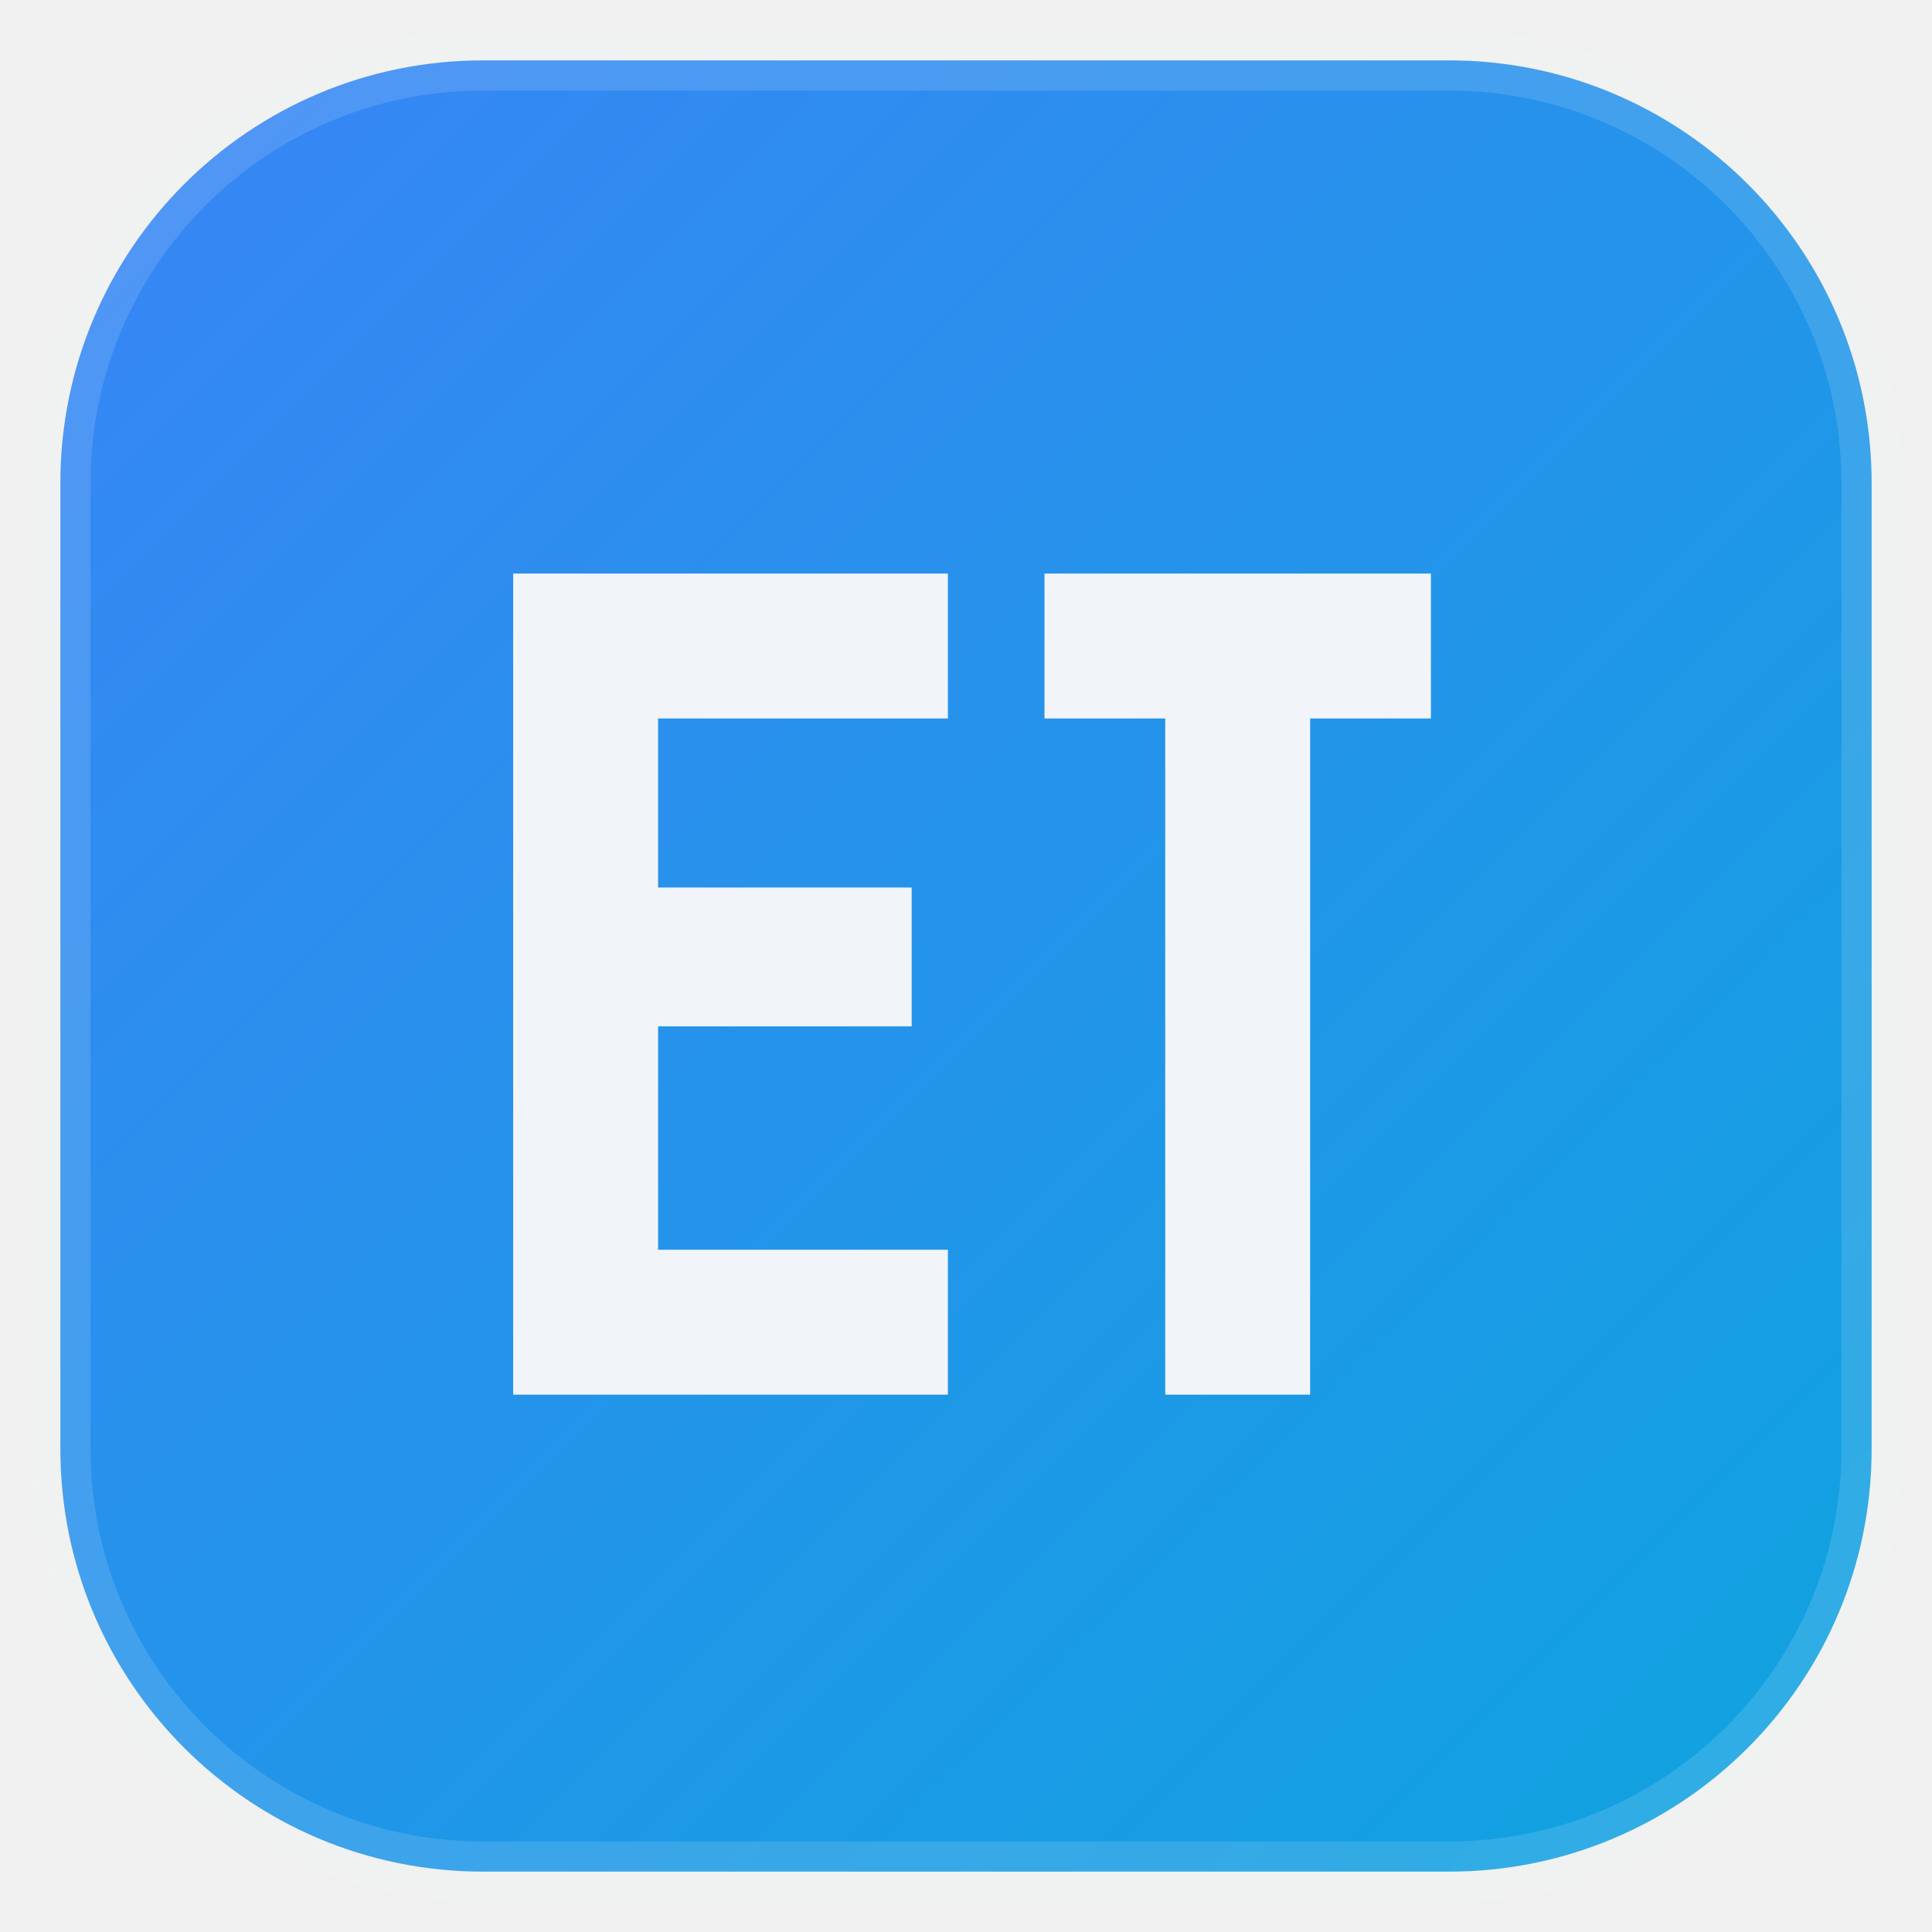
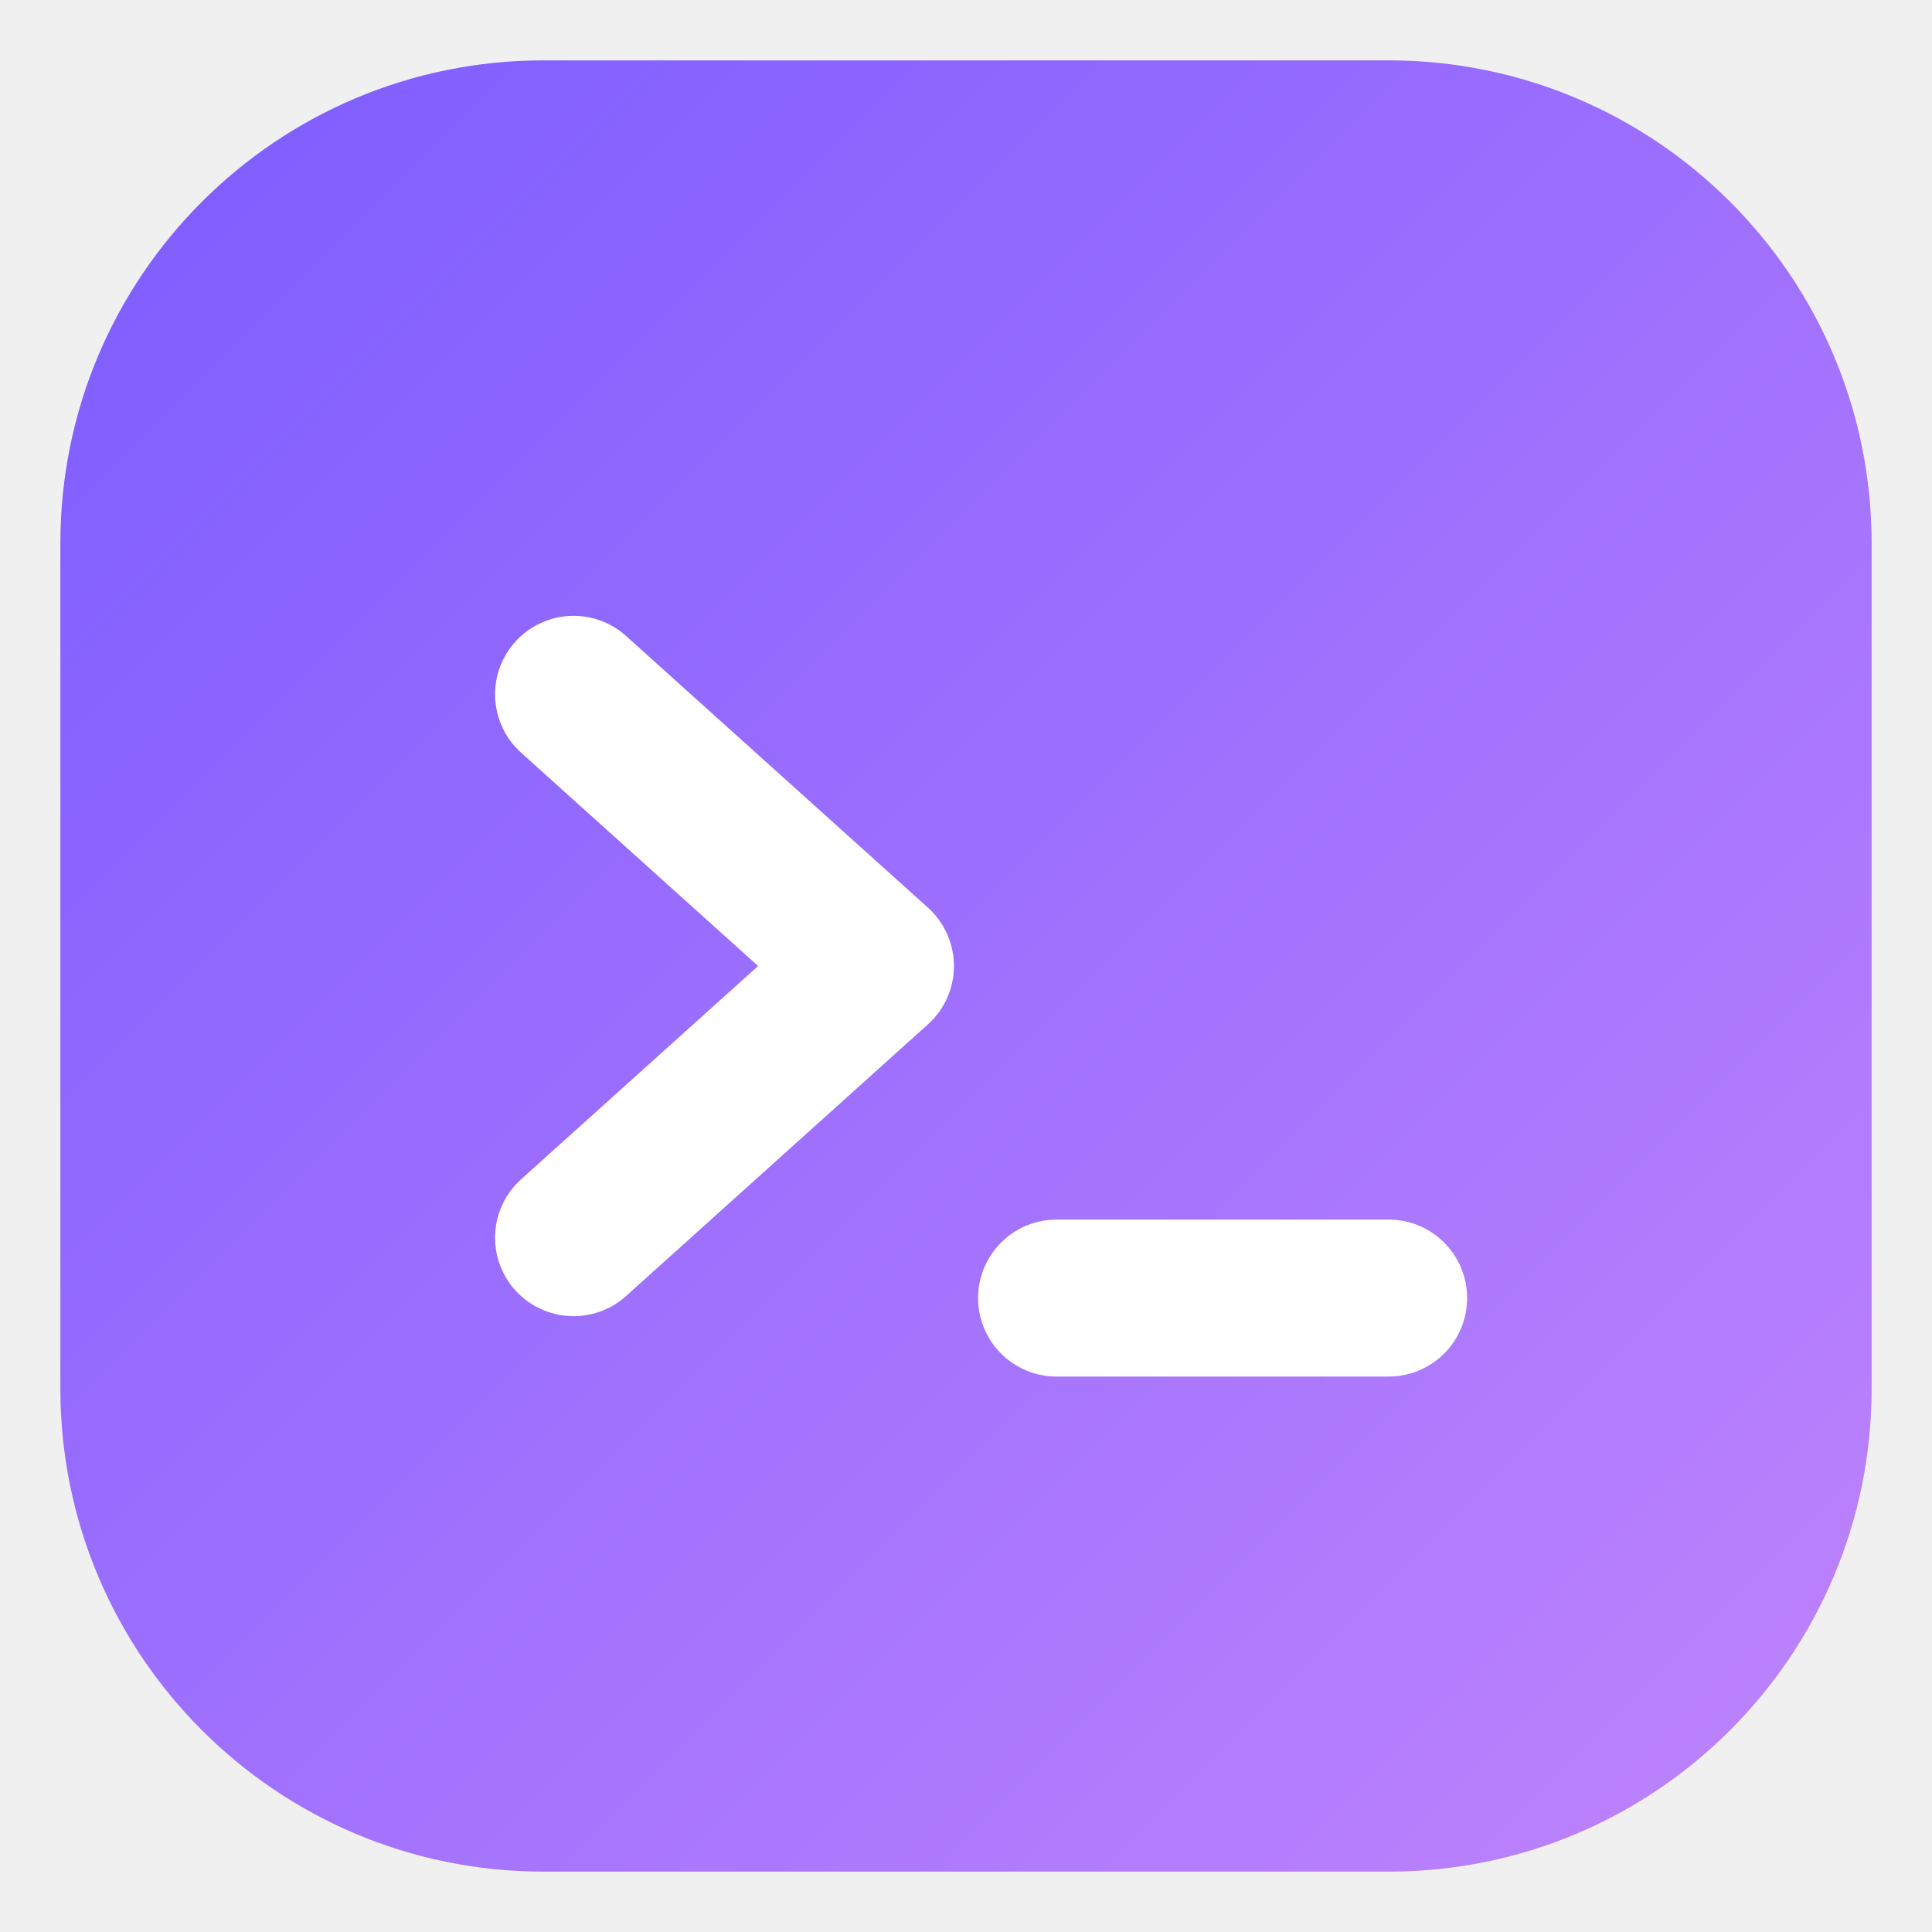
<svg xmlns="http://www.w3.org/2000/svg" viewBox="0 0 32 32" width="32" height="32" role="img" aria-label="Emir Tiryaki">
  <defs>
    <linearGradient id="g" x1="0%" y1="0%" x2="100%" y2="100%">
-       <stop offset="0%" stop-color="#3985f5" />
-       <stop offset="100%" stop-color="#0ea3df" />
+       <stop offset="0%" stop-color="#7c5cff" />
+       <stop offset="100%" stop-color="#c084fc" />
    </linearGradient>
  </defs>
-   <rect x="1" y="1" width="30" height="30" rx="7" fill="url(#g)" stroke="rgba(241,245,249,0.14)" stroke-width="1" />
-   <g fill="#f1f5f9">
-     <path d="M8.5 9.5h7.2v2.4H10.9v2.8h4.2v2.3h-4.2v3.7h4.8v2.4H8.5z" />
-     <path d="M17.3 9.5h6.4v2.4h-2v11.2h-2.4V11.9h-2z" />
+   <rect x="1" y="1" width="30" height="30" rx="8" fill="url(#g)" />
+   <g fill="none" stroke="#ffffff" stroke-width="2.6" stroke-linecap="round" stroke-linejoin="round">
+     <path d="M9.5 11.5 L14.5 16 L9.5 20.5" />
+     <path d="M17.5 21.5 H23" />
  </g>
</svg>
